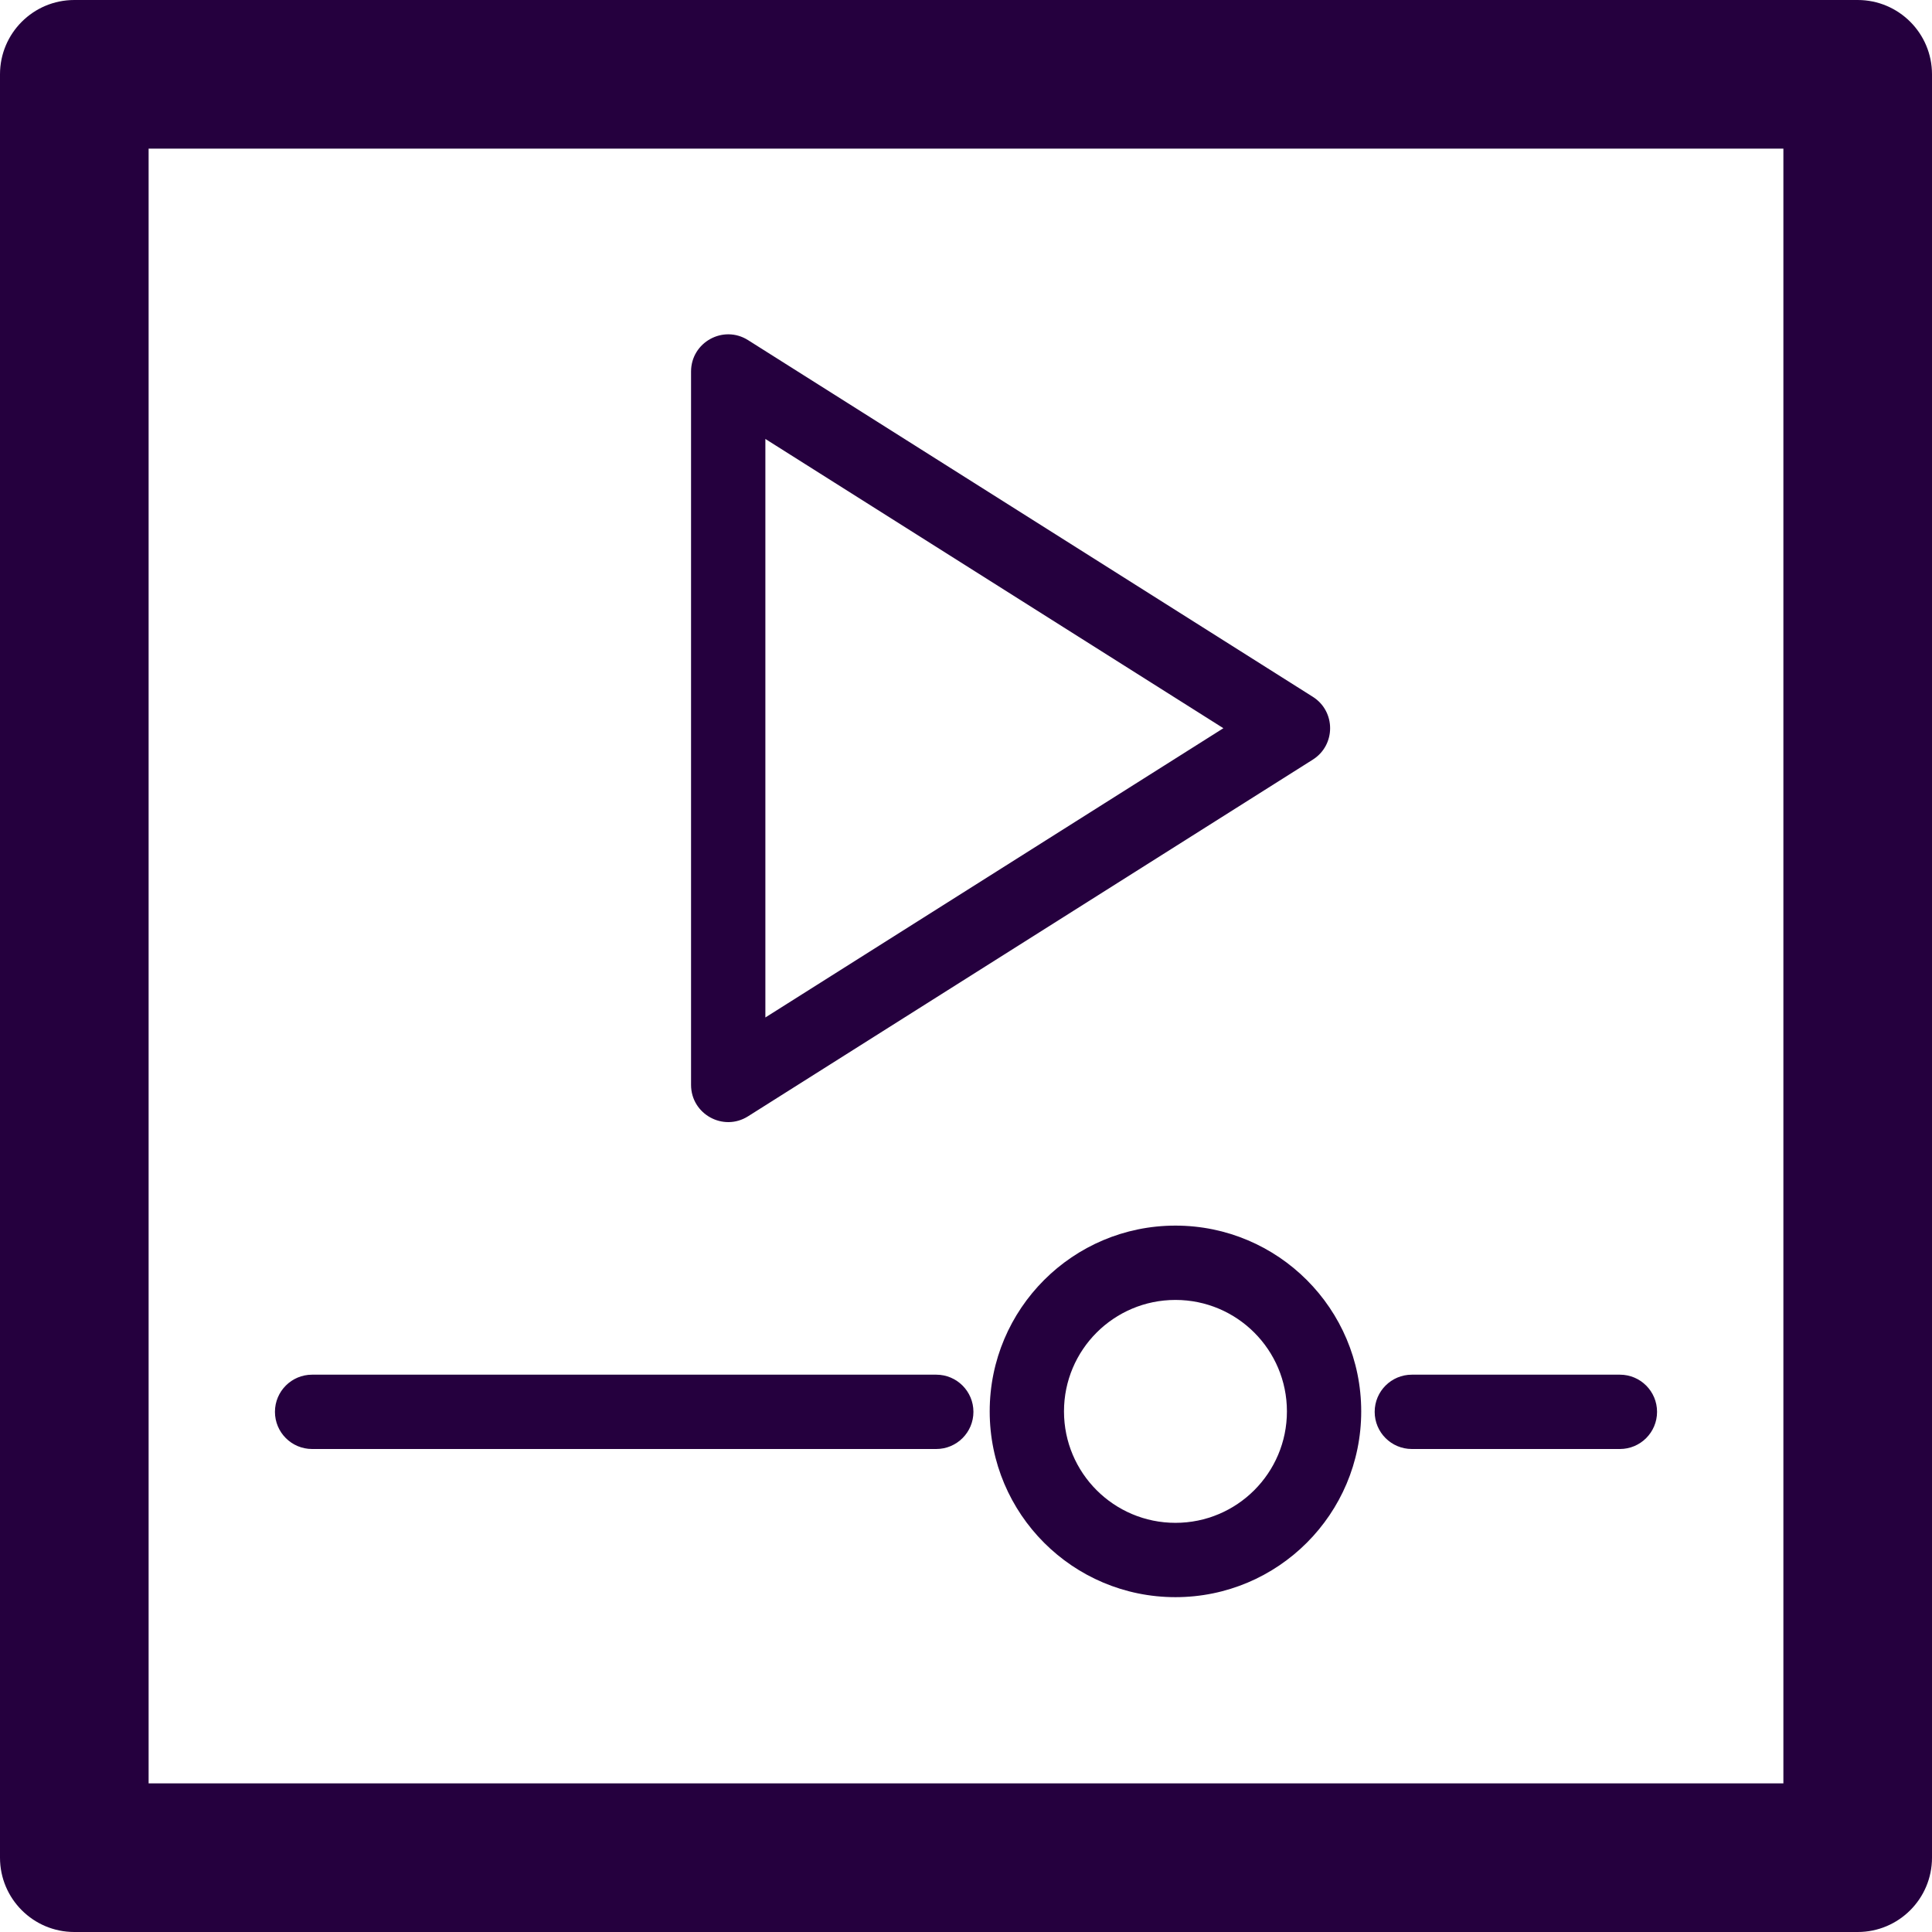
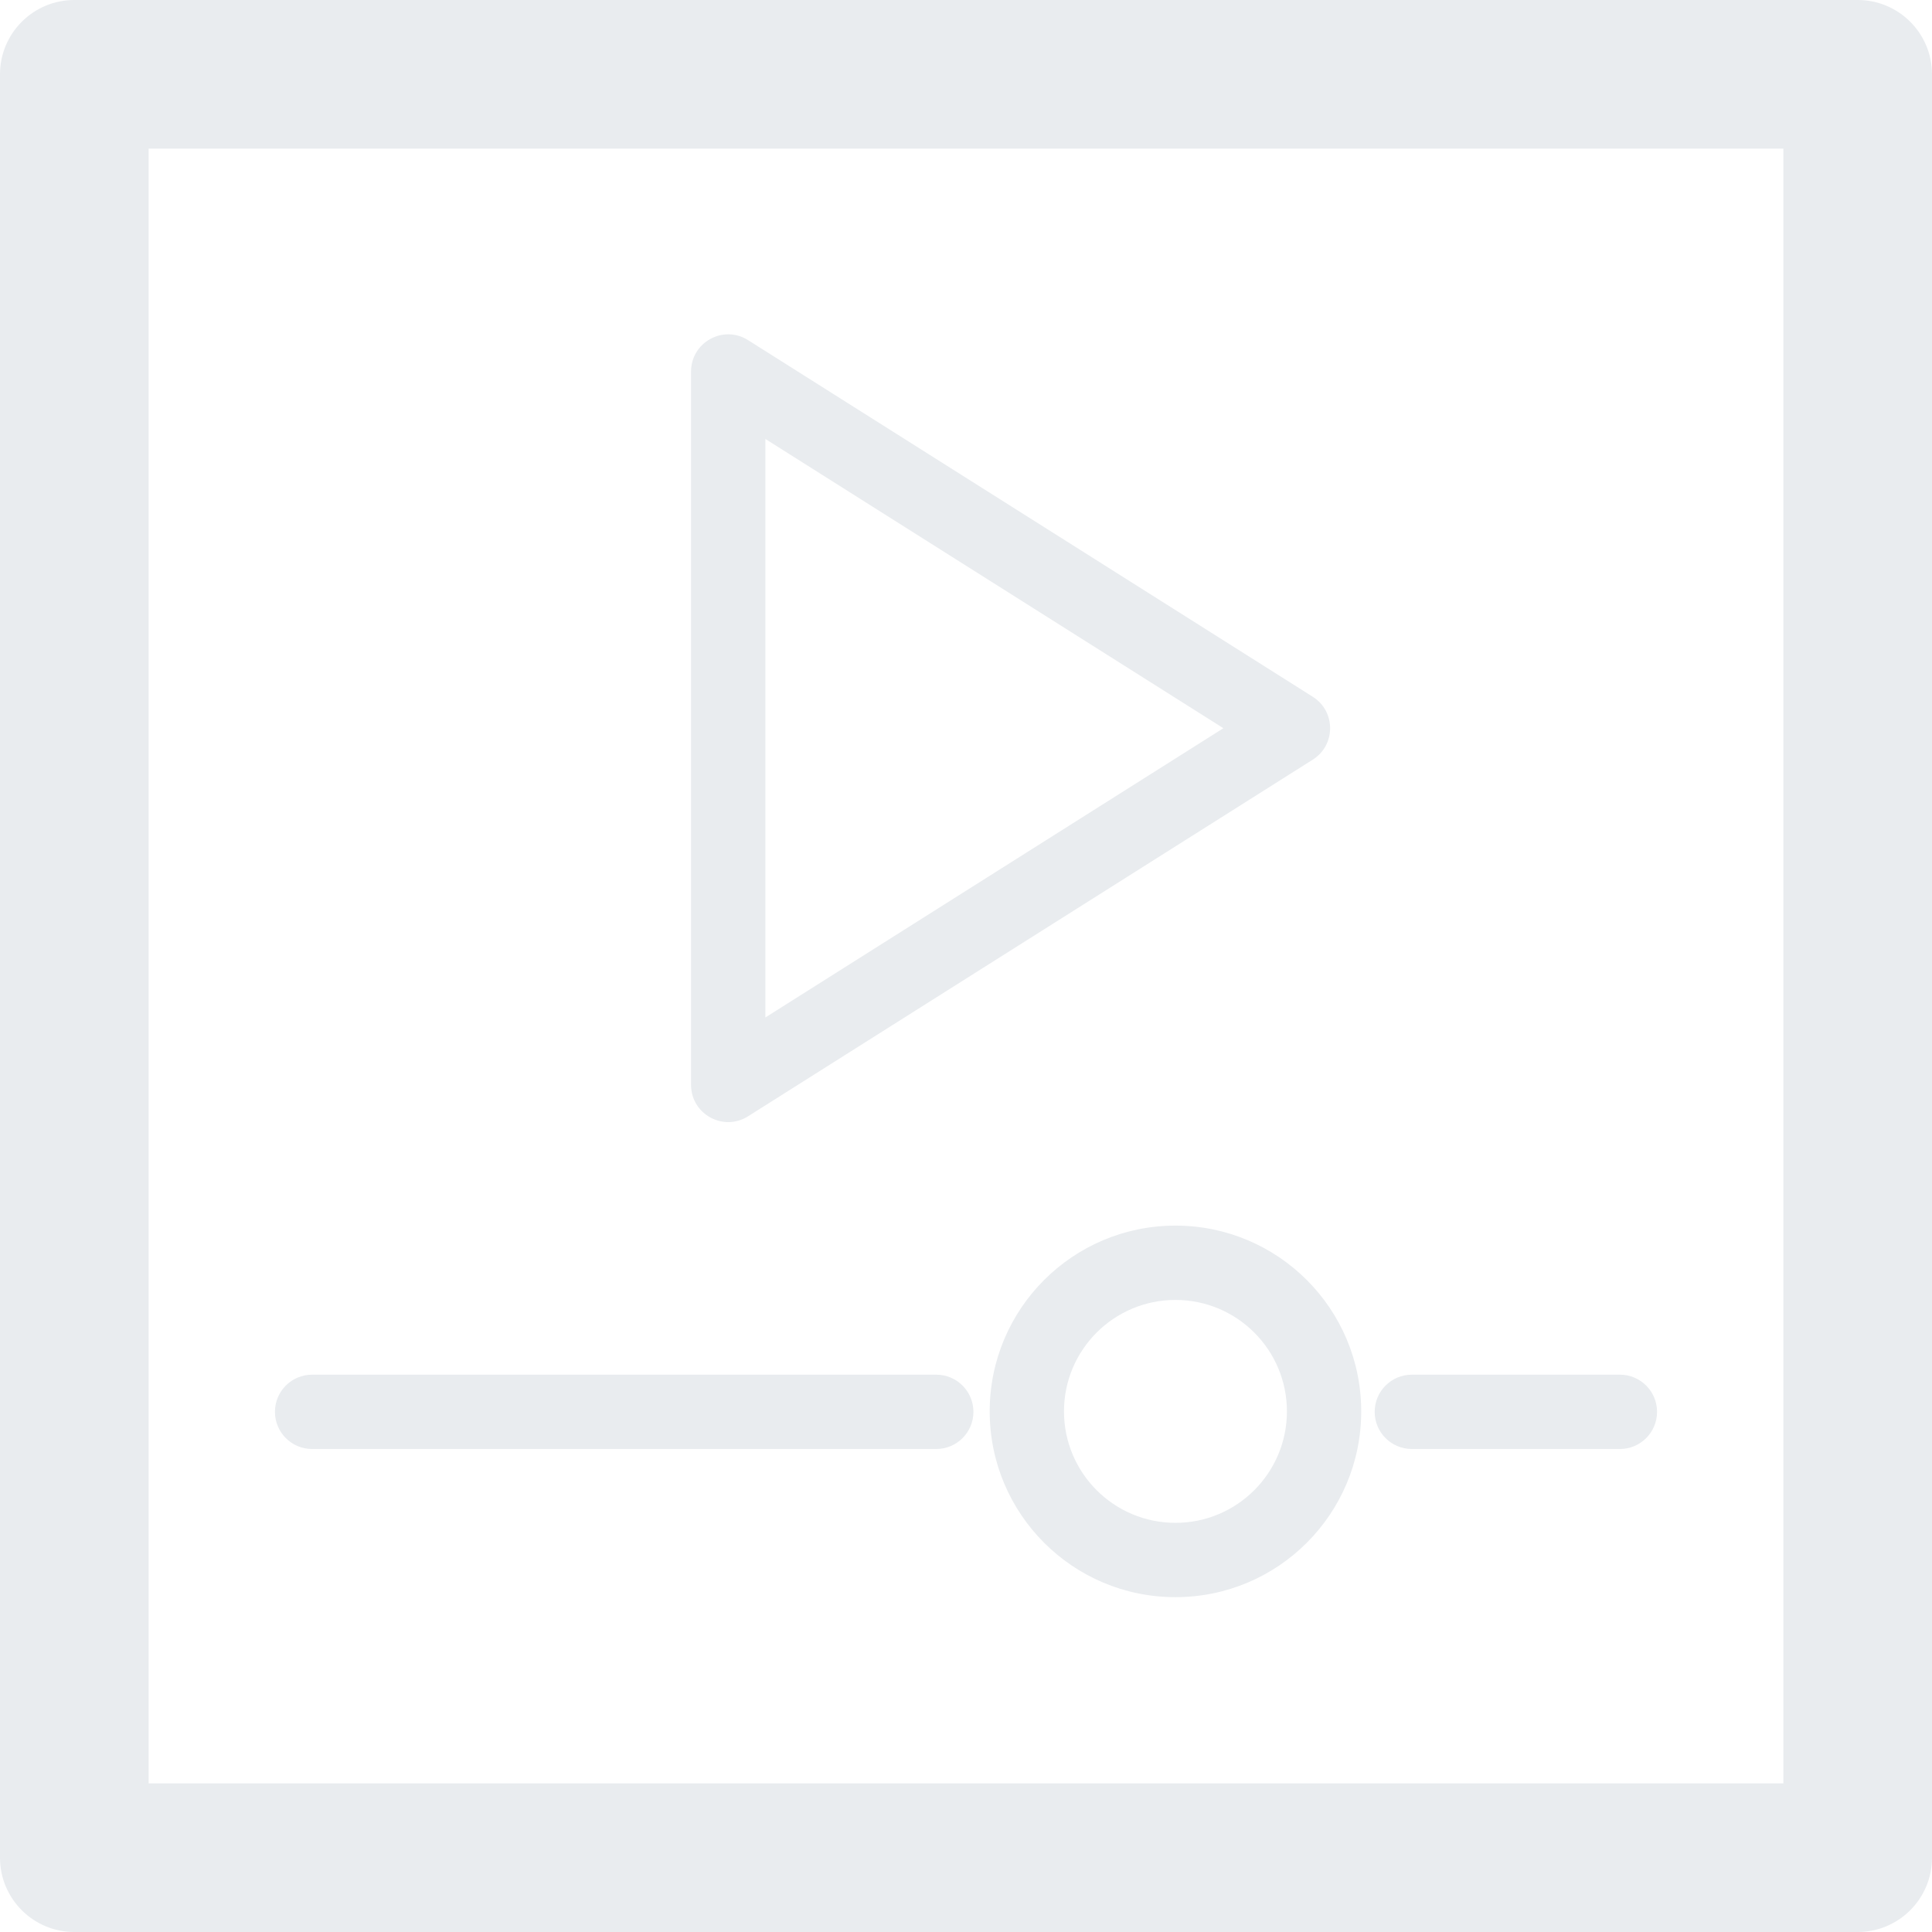
<svg xmlns="http://www.w3.org/2000/svg" width="64" height="64" viewBox="0 0 64 64">
-   <g fill="#25003e">
+   <g fill="#e9ecef">
    <path d="M4.923,59.077 L59.077,59.077 L59.077,4.923 L4.923,4.923 L4.923,59.077 Z M2.462,0 L61.538,0 C62.898,0 64,1.102 64,2.462 L64,61.538 C64,62.898 62.898,64 61.538,64 L2.462,64 C1.102,64 0,62.898 0,61.538 L0,2.462 C0,1.102 1.102,0 2.462,0 Z" />
    <path d="M25.354 33.705L40.526 24.123 25.354 14.541 25.354 33.705zM24.78 11.267L43.488 23.082C44.253 23.565 44.253 24.681 43.488 25.164L24.78 36.979C23.961 37.497 22.892 36.908 22.892 35.938L22.892 12.308C22.892 11.338 23.961 10.749 24.78 11.267zM46.769 48L53.662 48C54.341 48 54.892 47.449 54.892 46.769 54.892 46.089 54.341 45.538 53.662 45.538L46.769 45.538C46.089 45.538 45.538 46.089 45.538 46.769 45.538 47.449 46.089 48 46.769 48zM10.338 48L31.015 48C31.695 48 32.246 47.449 32.246 46.769 32.246 46.089 31.695 45.538 31.015 45.538L10.338 45.538C9.659 45.538 9.108 46.089 9.108 46.769 9.108 47.449 9.659 48 10.338 48zM38.938 52.908C35.54 52.908 32.785 50.153 32.785 46.754 32.785 43.355 35.54 40.6 38.938 40.6 42.337 40.6 45.092 43.355 45.092 46.754 45.092 50.153 42.337 52.908 38.938 52.908zM38.938 50.446C40.978 50.446 42.631 48.793 42.631 46.754 42.631 44.715 40.978 43.062 38.938 43.062 36.899 43.062 35.246 44.715 35.246 46.754 35.246 48.793 36.899 50.446 38.938 50.446z" />
  </g>
</svg>
